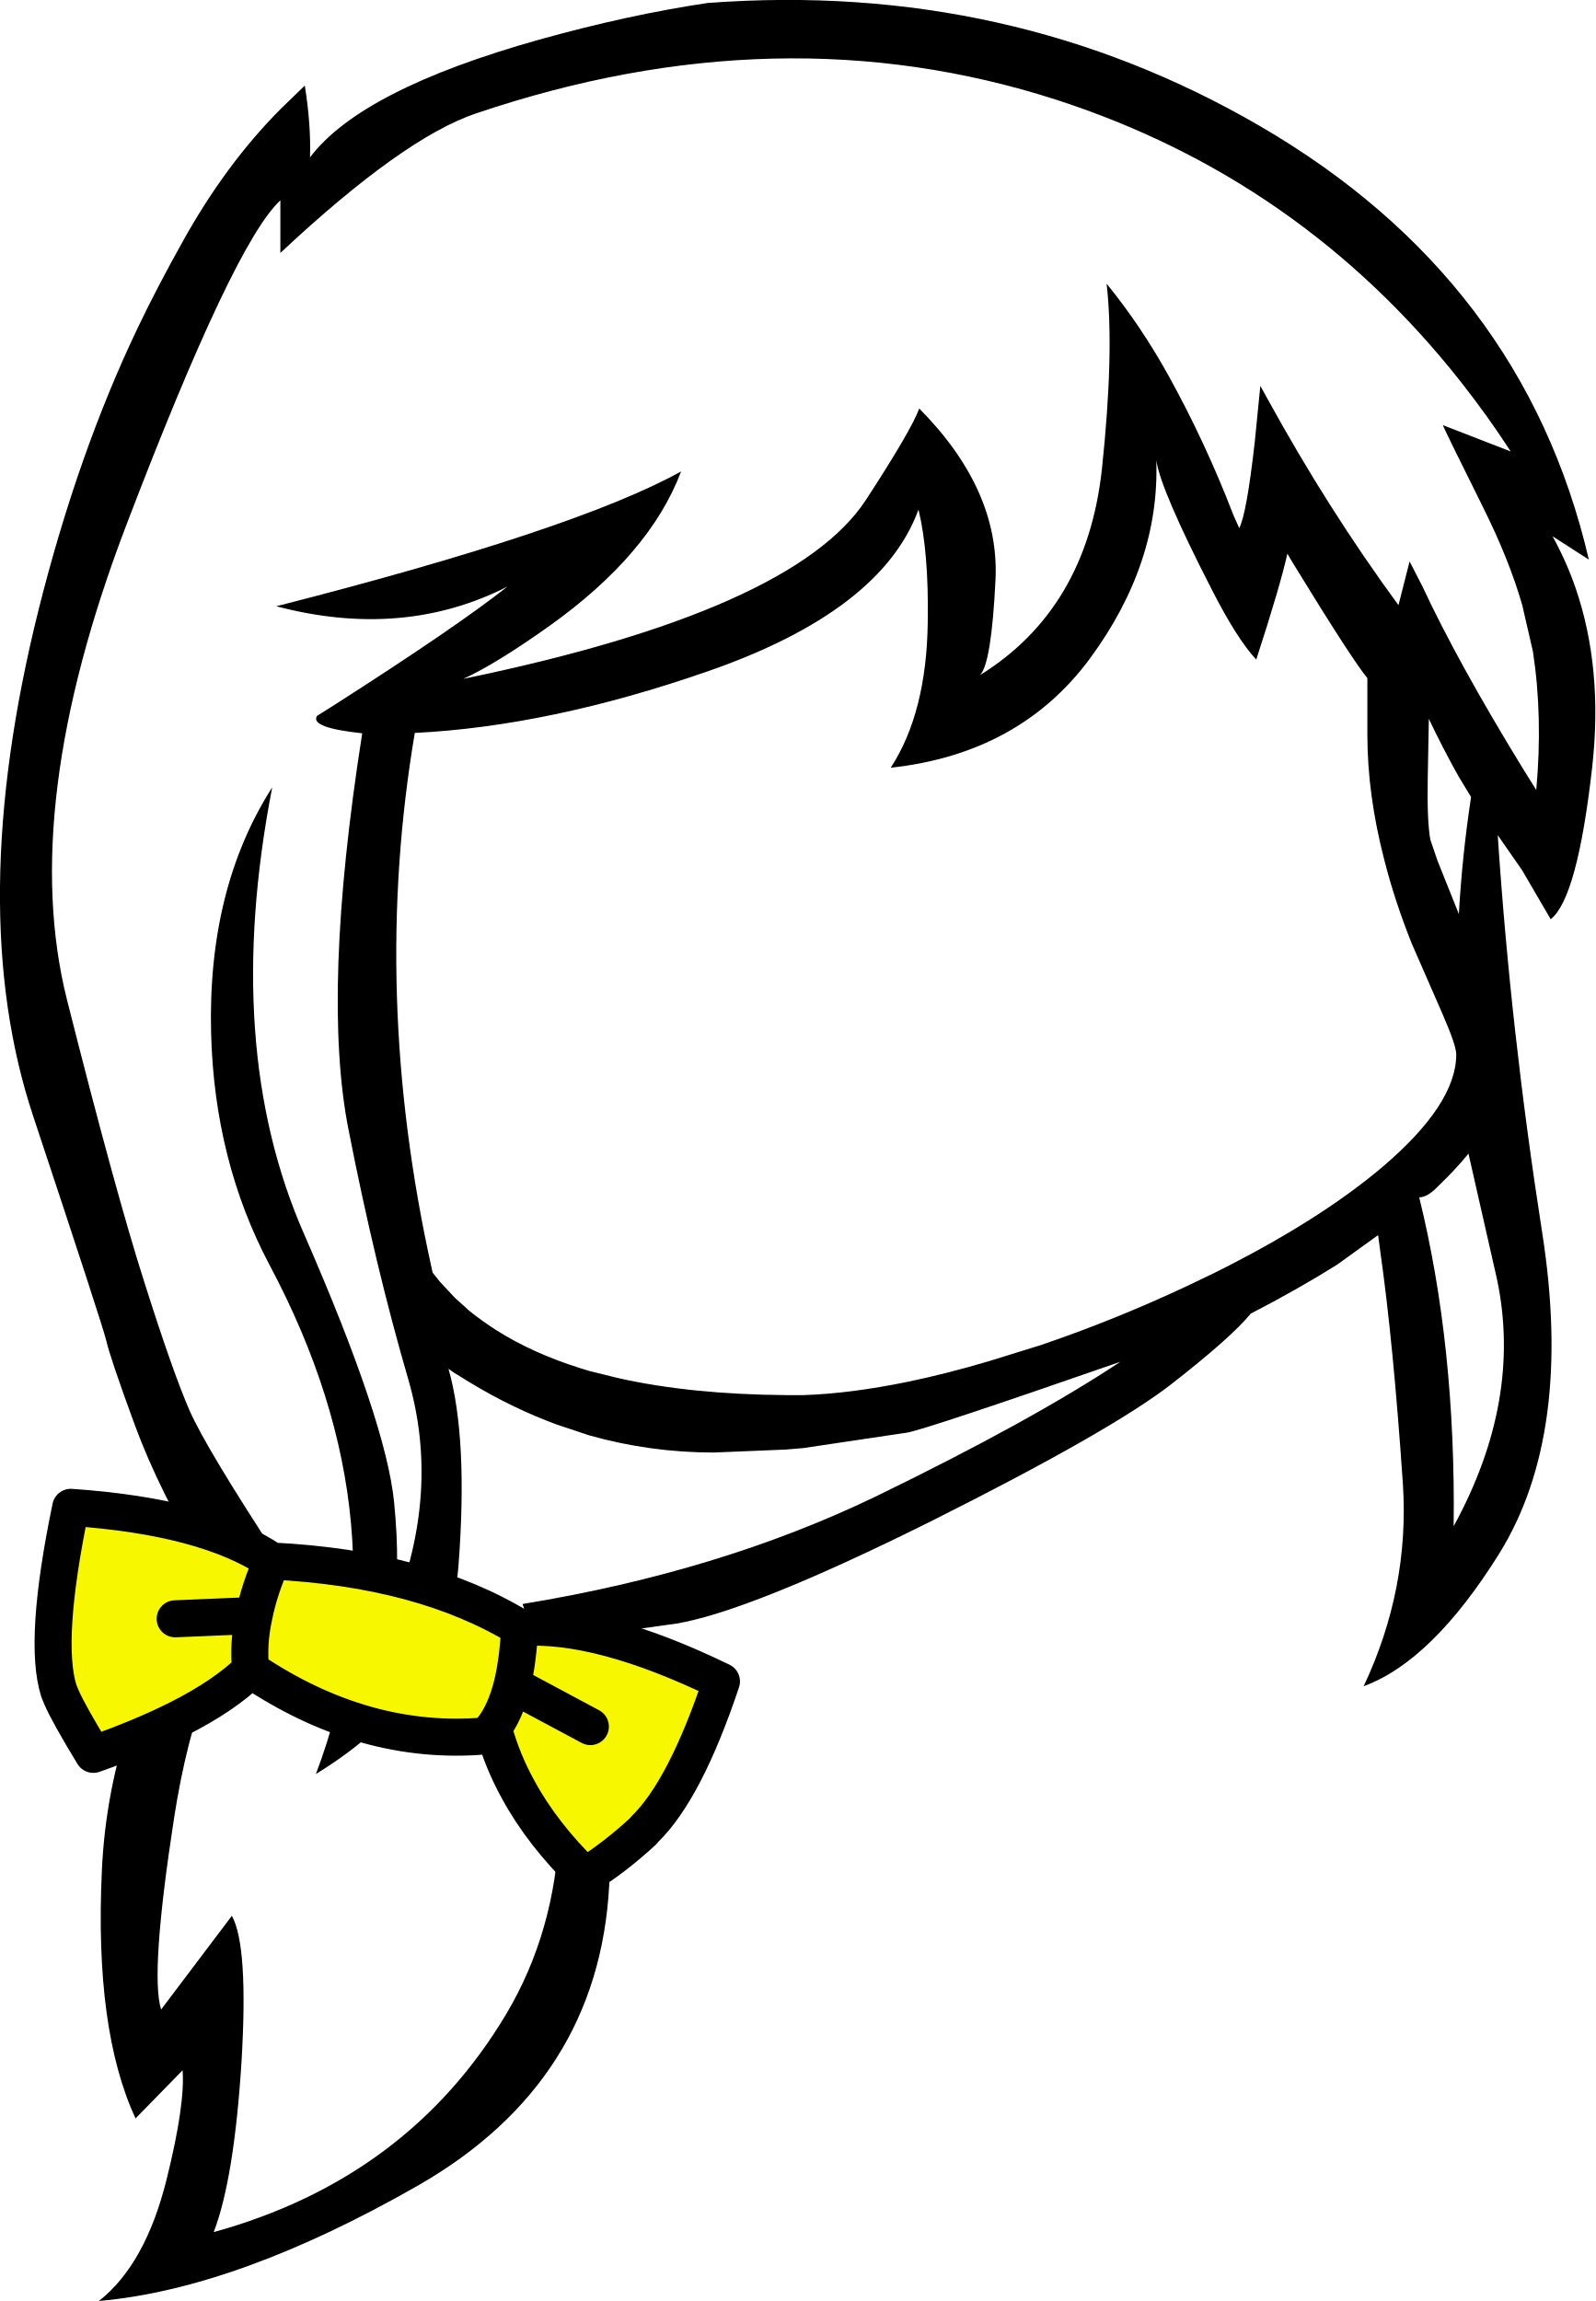
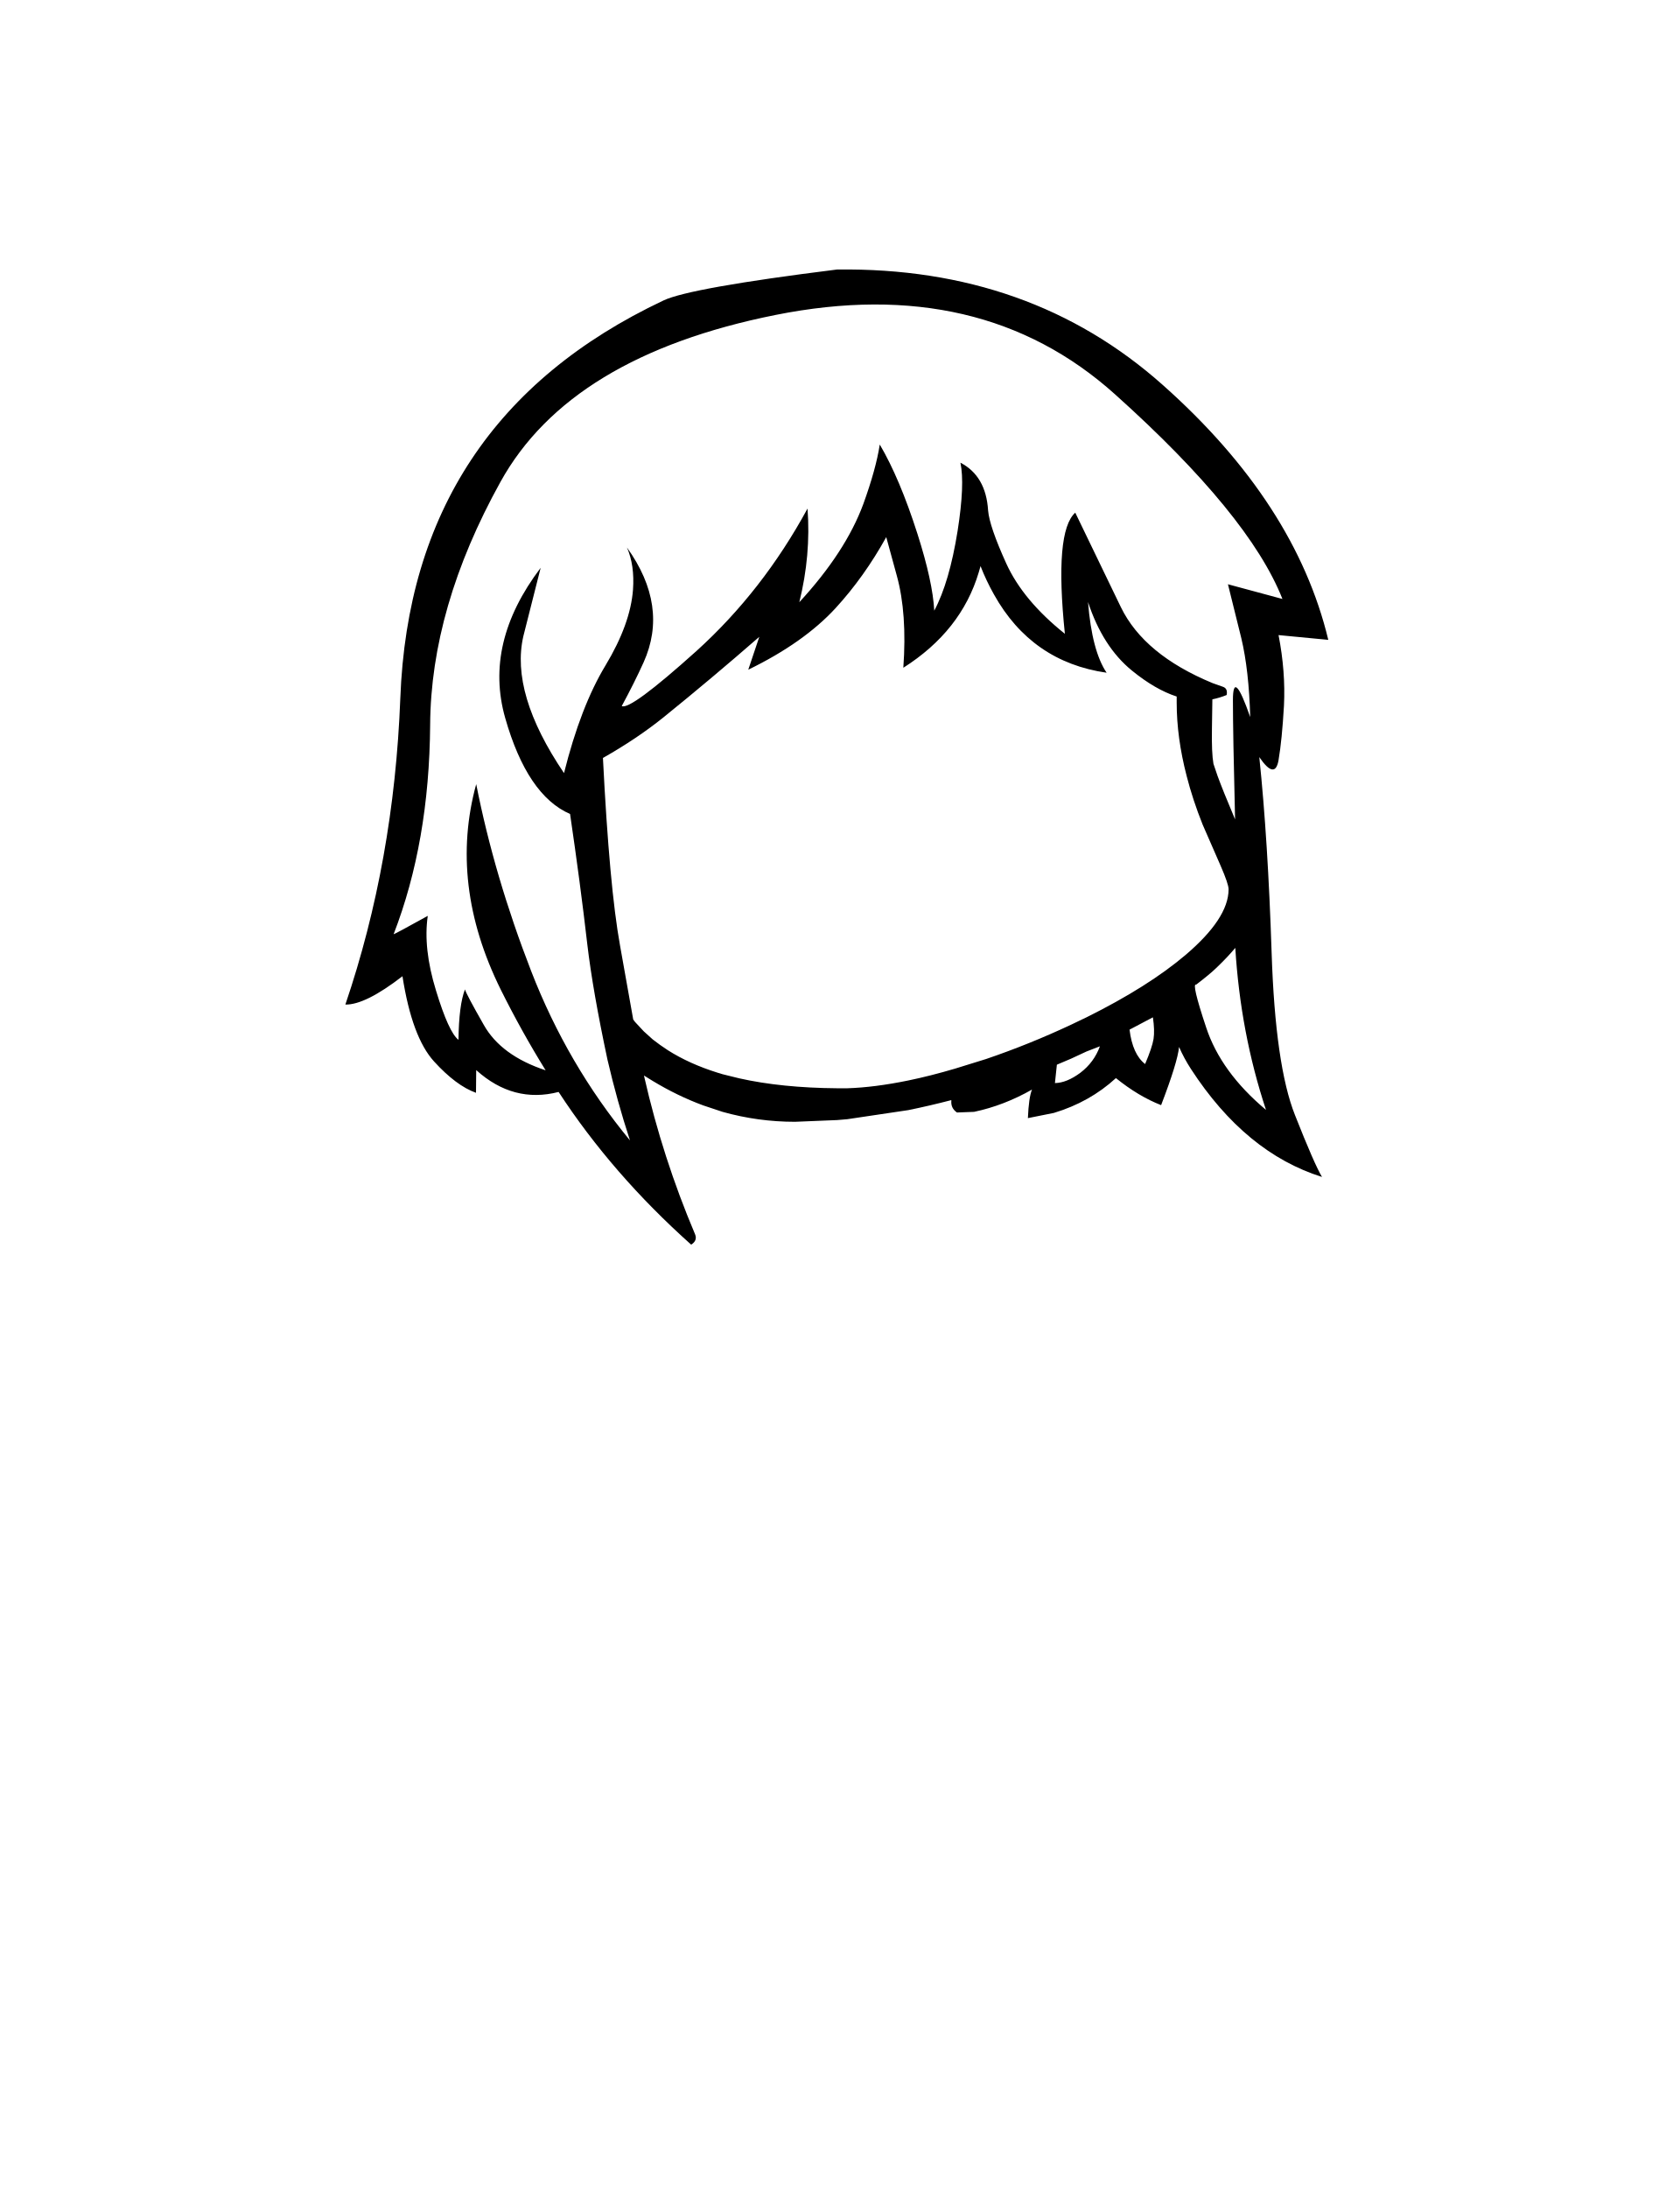
- <svg xmlns="http://www.w3.org/2000/svg" height="310.65px" width="215.4px">
-   <g transform="matrix(1, 0, 0, 1, 108.5, 323.35)">
-     <path d="M49.25 -272.65 Q54.25 -263.6 58.0 -253.85 L58.8 -252.05 Q59.8 -253.95 60.9 -263.7 L61.65 -271.25 62.65 -269.45 Q70.8 -254.6 80.3 -241.65 L81.8 -247.55 83.5 -244.25 Q88.3 -233.95 97.0 -219.75 L98.9 -216.7 Q99.8 -226.6 98.45 -235.4 L97.0 -241.7 Q95.2 -247.9 91.7 -254.9 86.35 -265.65 86.3 -265.95 L95.45 -262.4 Q92.35 -267.2 88.6 -271.95 67.0 -299.25 34.05 -309.9 -3.25 -321.9 -44.2 -308.05 -54.05 -304.75 -70.65 -289.2 L-70.65 -296.3 Q-76.9 -290.55 -91.45 -252.45 -106.0 -214.35 -99.45 -188.35 -92.9 -162.4 -89.0 -150.2 -85.15 -138.05 -82.9 -132.9 -80.65 -127.8 -70.8 -112.75 L-72.4 -110.8 Q-81.75 -99.0 -85.0 -77.9 -88.25 -56.85 -86.75 -52.05 L-77.2 -64.7 Q-74.95 -60.7 -75.9 -44.9 -76.9 -29.15 -79.65 -22.0 -53.4 -29.25 -40.15 -51.45 -26.95 -73.7 -37.95 -106.8 -11.35 -111.15 9.7 -121.3 30.7 -131.5 42.75 -139.5 17.0 -130.55 14.05 -129.95 L-0.05 -127.85 -2.4 -127.65 -12.15 -127.25 Q-20.7 -127.25 -28.9 -129.55 L-33.4 -131.05 Q-39.35 -133.25 -45.05 -136.7 L-46.75 -137.75 -47.1 -137.95 -47.95 -138.55 Q-45.3 -129.2 -46.6 -112.0 -47.95 -94.8 -65.85 -83.85 -53.25 -117.15 -72.1 -152.55 -79.55 -166.6 -80.0 -183.85 -80.5 -203.35 -71.75 -217.05 -78.55 -182.0 -67.45 -156.75 -56.4 -131.45 -55.3 -120.6 -54.4 -111.45 -55.45 -105.75 -48.95 -121.95 -53.4 -137.2 -57.85 -152.45 -61.45 -170.85 -65.1 -189.3 -59.6 -224.35 -66.7 -225.1 -65.7 -226.7 L-63.4 -228.15 Q-46.9 -238.7 -40.0 -244.15 -54.1 -237.0 -71.2 -241.5 -30.8 -251.8 -16.55 -259.7 -20.75 -248.55 -34.25 -238.9 -41.55 -233.7 -45.95 -231.7 -1.4 -240.9 8.4 -255.85 14.55 -265.3 15.6 -268.2 26.45 -257.25 25.9 -245.15 25.35 -233.75 23.8 -232.2 38.15 -241.1 40.25 -259.9 41.95 -275.8 40.9 -285.05 45.5 -279.4 49.25 -272.65 M11.75 -219.7 Q16.6 -227.15 16.75 -239.4 16.9 -248.8 15.5 -254.55 10.5 -240.85 -13.0 -232.7 -34.3 -225.3 -52.5 -224.4 -58.45 -189.3 -50.25 -152.25 L-50.1 -151.55 -49.15 -150.35 -47.1 -148.15 -45.05 -146.3 Q-43.4 -145.0 -41.55 -143.8 -36.6 -140.65 -30.05 -138.6 L-28.9 -138.25 -25.05 -137.3 Q-15.25 -135.1 -2.4 -135.0 L-1.4 -135.0 -0.05 -135.0 Q6.25 -135.2 14.05 -136.8 19.15 -137.85 24.9 -139.55 L32.0 -141.75 Q42.0 -145.15 51.7 -149.7 L54.3 -150.95 55.25 -151.4 Q69.55 -158.5 78.25 -165.9 83.1 -170.05 85.55 -173.75 88.1 -177.6 88.1 -181.0 88.1 -182.2 86.25 -186.45 L82.1 -195.95 Q79.8 -201.7 78.4 -207.2 76.1 -216.05 76.1 -224.15 L76.1 -231.8 Q74.0 -234.35 66.1 -247.25 L65.3 -248.6 Q64.35 -244.3 61.1 -234.3 58.45 -237.15 55.05 -243.85 48.2 -257.2 47.6 -261.2 48.1 -247.3 38.65 -234.45 29.15 -221.6 11.75 -219.7 M106.0 -247.8 L101.1 -250.95 Q102.95 -247.6 104.2 -244.0 107.95 -233.1 106.45 -219.75 104.45 -202.05 100.85 -199.25 L97.0 -205.85 93.7 -210.6 Q95.45 -184.15 99.7 -156.95 103.95 -129.8 93.9 -113.6 84.85 -99.1 75.6 -95.7 81.8 -108.85 80.9 -122.95 79.6 -142.1 77.85 -154.35 L77.55 -156.6 72.0 -152.6 Q66.65 -149.25 60.35 -146.0 57.8 -142.85 49.6 -136.45 41.4 -130.1 17.15 -117.95 -7.15 -105.85 -17.2 -104.15 L-28.75 -102.55 Q-24.85 -95.55 -26.25 -68.9 -27.65 -42.3 -52.05 -28.3 -76.45 -14.35 -95.15 -12.7 -88.85 -17.65 -86.0 -29.15 -83.5 -39.2 -83.85 -43.85 L-90.2 -37.35 Q-95.75 -49.3 -94.75 -70.75 -93.8 -92.2 -80.75 -111.65 -87.05 -122.1 -90.35 -131.1 -93.65 -140.1 -94.15 -142.35 -94.7 -144.6 -104.0 -172.6 -113.35 -200.65 -103.3 -241.0 -98.0 -262.15 -89.9 -279.1 -87.35 -284.45 -83.8 -290.8 -78.05 -301.15 -70.65 -308.6 L-67.35 -311.8 Q-66.5 -306.45 -66.65 -302.1 -59.75 -311.25 -35.7 -318.0 -23.7 -321.35 -12.95 -322.95 27.8 -326.0 61.65 -306.3 97.2 -285.6 106.0 -247.8 M88.4 -218.55 Q86.25 -222.4 84.4 -226.3 L84.25 -218.2 Q84.15 -212.5 84.6 -210.0 L85.55 -207.2 88.45 -199.95 Q88.9 -207.85 90.1 -215.75 L88.4 -218.55 M85.35 -162.9 Q84.1 -161.7 83.1 -161.7 88.05 -141.6 87.75 -117.3 97.05 -134.3 93.6 -150.65 L89.75 -167.6 Q87.95 -165.4 85.55 -163.1 L85.35 -162.9" fill="#000000" fill-rule="evenodd" stroke="none" />
-     <path d="M-71.8 -112.6 Q-73.5 -108.75 -74.2 -105.25 L-84.85 -104.8 -74.2 -105.25 Q-73.5 -108.75 -71.8 -112.6 -51.45 -111.6 -38.35 -103.6 -27.65 -104.4 -11.1 -96.35 -16.0 -81.7 -21.45 -76.4 L-21.7 -76.1 Q-25.55 -72.55 -29.5 -70.1 -35.3 -75.75 -38.55 -81.75 -40.7 -85.65 -41.8 -89.7 L-42.05 -89.9 -42.9 -89.0 Q-59.25 -87.55 -74.65 -97.9 -78.25 -94.4 -84.4 -91.3 -89.35 -88.8 -95.9 -86.5 -99.25 -92.0 -100.2 -94.2 L-100.55 -95.05 Q-102.7 -101.8 -98.95 -119.85 -80.65 -118.6 -71.8 -112.6 M-74.2 -105.25 Q-75.05 -101.4 -74.65 -97.9 -75.05 -101.4 -74.2 -105.25 M-28.8 -90.25 L-39.35 -95.9 Q-38.55 -99.2 -38.35 -103.6 -38.55 -99.2 -39.35 -95.9 L-28.8 -90.25 M-42.05 -89.9 Q-40.3 -92.1 -39.35 -95.9 -40.3 -92.1 -42.05 -89.9" fill="#f7f700" fill-rule="evenodd" stroke="none" />
-     <path d="M-41.8 -89.7 L-41.85 -89.65 -42.9 -89.0 -42.05 -89.9 -41.8 -89.7" fill="#ff7777" fill-rule="evenodd" stroke="none" />
-     <path d="M-84.85 -104.8 L-74.2 -105.25 Q-73.5 -108.75 -71.8 -112.6 -80.65 -118.6 -98.95 -119.85 -102.7 -101.8 -100.55 -95.05 L-100.2 -94.2 Q-99.25 -92.0 -95.9 -86.5 -89.35 -88.8 -84.4 -91.3 -78.25 -94.4 -74.65 -97.9 -75.05 -101.4 -74.2 -105.25 M-71.8 -112.6 Q-51.45 -111.6 -38.35 -103.6 -27.65 -104.4 -11.1 -96.35 -16.0 -81.7 -21.45 -76.4 L-21.7 -76.1 Q-25.55 -72.55 -29.5 -70.1 -35.3 -75.75 -38.55 -81.75 -40.7 -85.65 -41.8 -89.7 L-41.85 -89.65 -42.9 -89.0 Q-59.25 -87.55 -74.65 -97.9 M-38.35 -103.6 Q-38.55 -99.2 -39.35 -95.9 L-28.8 -90.25 M-42.05 -89.9 L-42.9 -89.0 M-39.35 -95.9 Q-40.3 -92.1 -42.05 -89.9" fill="none" stroke="#000000" stroke-linecap="round" stroke-linejoin="round" stroke-width="5.0" />
+ <svg xmlns="http://www.w3.org/2000/svg" xmlns:xlink="http://www.w3.org/1999/xlink" height="505.75px" width="388.3px">
+   <g transform="matrix(1, 0, 0, 1, 195.95, 386.55)">
+     <use height="0.0" transform="matrix(1.0, 0.0, 0.0, 1.0, -57.75, -252.55)" width="0.0" xlink:href="#sprite0" />
+     <use height="225.4" transform="matrix(1.0, 0.0, 0.0, 1.0, -116.1, -324.25)" width="227.25" xlink:href="#shape0" />
  </g>
+   <defs>
+     <g id="shape0" transform="matrix(1, 0, 0, 1, 116.1, 324.25)">
+       <path d="M16.15 -263.2 Q19.7 -252.1 20.05 -245.4 23.55 -251.95 25.45 -263.85 27.15 -274.65 26.1 -279.6 32.0 -276.55 32.5 -268.55 32.8 -264.9 36.7 -256.3 40.6 -247.75 50.25 -240.05 47.8 -263.7 52.65 -268.05 L63.2 -246.2 Q68.55 -235.2 84.4 -228.65 L86.8 -227.8 Q87.95 -227.4 87.65 -225.9 86.05 -225.25 84.35 -224.9 L84.25 -218.2 Q84.15 -212.5 84.6 -210.0 L85.55 -207.2 Q86.75 -203.9 89.6 -197.15 89.1 -217.15 89.1 -224.7 89.1 -232.25 93.1 -220.8 92.8 -231.65 91.05 -239.0 L87.95 -251.5 100.55 -248.1 Q92.85 -267.6 61.85 -295.4 30.85 -323.25 -16.65 -313.75 -64.15 -304.25 -80.25 -275.15 -96.35 -246.1 -96.5 -218.95 -96.7 -191.9 -104.95 -170.6 -104.45 -170.75 -97.05 -174.85 -98.15 -167.35 -95.15 -157.6 -92.2 -147.9 -89.95 -146.2 -89.85 -154.25 -88.45 -157.85 -88.15 -156.75 -84.1 -149.65 -80.1 -142.55 -69.8 -139.15 -75.35 -148.1 -80.2 -157.85 -92.2 -182.15 -85.85 -205.3 -81.65 -184.0 -73.15 -162.1 -64.75 -140.45 -50.3 -122.95 -53.3 -132.1 -55.5 -141.6 -58.9 -157.55 -60.15 -168.15 -61.8 -182.45 -64.15 -198.4 -74.05 -202.7 -79.15 -220.6 -84.1 -237.95 -70.95 -255.3 L-74.95 -239.5 Q-78.0 -226.25 -65.55 -207.85 -61.7 -223.25 -55.95 -232.75 -50.2 -242.3 -49.6 -250.25 -49.2 -255.9 -51.0 -260.0 -41.3 -246.45 -47.15 -233.45 -49.3 -228.7 -52.2 -223.35 -50.25 -222.3 -34.9 -236.1 -19.6 -249.95 -9.25 -269.0 -8.45 -258.2 -11.15 -247.35 -0.45 -258.95 3.65 -270.05 6.6 -278.2 7.45 -283.8 12.05 -276.0 16.15 -263.2 M30.35 -254.3 Q26.3 -240.7 12.9 -232.2 13.8 -244.75 11.4 -253.45 L8.95 -262.4 Q3.85 -253.2 -2.75 -246.0 -10.1 -238.0 -22.95 -231.75 L-20.4 -239.35 Q-31.35 -229.8 -42.6 -220.7 -48.7 -215.8 -56.55 -211.35 -55.05 -181.5 -52.6 -168.0 L-49.55 -150.9 -49.15 -150.35 -47.1 -148.15 -45.05 -146.3 Q-43.4 -145.0 -41.55 -143.8 -36.6 -140.65 -30.05 -138.6 L-28.9 -138.25 -25.05 -137.3 Q-15.25 -135.1 -2.4 -135.0 L-1.4 -135.0 -0.05 -135.0 Q6.25 -135.2 14.05 -136.8 19.15 -137.85 24.9 -139.55 L32.0 -141.75 Q42.0 -145.15 51.7 -149.7 L54.3 -150.95 55.25 -151.4 Q69.55 -158.5 78.25 -165.9 83.1 -170.05 85.55 -173.75 88.1 -177.6 88.1 -181.0 88.1 -182.2 86.25 -186.45 L82.1 -195.95 Q79.8 -201.7 78.4 -207.2 76.1 -216.05 76.1 -224.15 L76.1 -225.55 Q71.15 -227.15 65.75 -231.55 59.0 -237.05 55.6 -247.4 56.5 -236.1 59.9 -231.05 42.55 -233.55 33.85 -249.15 32.05 -252.35 30.75 -255.7 L30.35 -254.3 M100.9 -223.4 Q100.45 -215.55 99.65 -210.85 98.85 -206.2 95.2 -211.55 97.2 -192.35 98.05 -166.3 98.9 -140.25 103.45 -128.8 107.95 -117.4 109.7 -114.5 92.0 -120.05 79.4 -139.45 77.75 -142.0 76.65 -144.55 76.3 -141.0 72.5 -131.1 67.25 -133.15 62.05 -137.35 56.0 -131.8 47.7 -129.3 L41.7 -128.1 Q41.9 -132.9 42.65 -134.7 36.15 -131.0 29.25 -129.55 L25.3 -129.4 Q23.85 -130.4 24.0 -132.1 L24.0 -132.25 23.95 -132.25 Q18.95 -130.95 14.05 -129.95 L-0.05 -127.85 -2.4 -127.65 -12.15 -127.25 Q-20.7 -127.25 -28.9 -129.55 L-33.4 -131.05 Q-39.35 -133.25 -45.05 -136.7 L-46.75 -137.75 -47.05 -137.95 -47.0 -137.65 Q-42.75 -118.95 -35.25 -101.25 -34.65 -99.8 -36.15 -98.85 -54.4 -115.15 -66.8 -134.15 -77.25 -131.45 -85.85 -139.2 L-85.9 -133.95 Q-90.5 -135.6 -95.6 -141.2 -100.7 -146.8 -102.9 -160.9 -111.5 -154.25 -116.1 -154.35 -104.85 -187.45 -103.4 -225.1 -101.0 -289.5 -42.55 -317.1 -36.45 -320.0 -2.45 -324.25 42.25 -324.85 72.9 -297.55 103.55 -270.3 111.15 -238.65 L99.65 -239.75 Q101.3 -231.3 100.9 -223.4 M85.35 -162.9 Q83.75 -161.35 80.6 -158.95 79.45 -159.45 82.9 -149.1 86.3 -138.75 96.75 -130.0 90.85 -147.8 89.65 -167.45 87.85 -165.3 85.55 -163.1 L85.35 -162.9 M65.2 -148.55 Q65.9 -142.85 68.8 -140.6 70.45 -144.5 70.75 -146.4 71.05 -148.35 70.6 -151.4 L65.2 -148.55 M47.95 -136.2 Q50.7 -136.25 53.85 -138.6 57.0 -141.0 58.35 -144.7 L55.25 -143.5 51.7 -141.85 48.4 -140.45 47.95 -136.2" fill="#000000" fill-rule="evenodd" stroke="none" />
+     </g>
+   </defs>
</svg>
